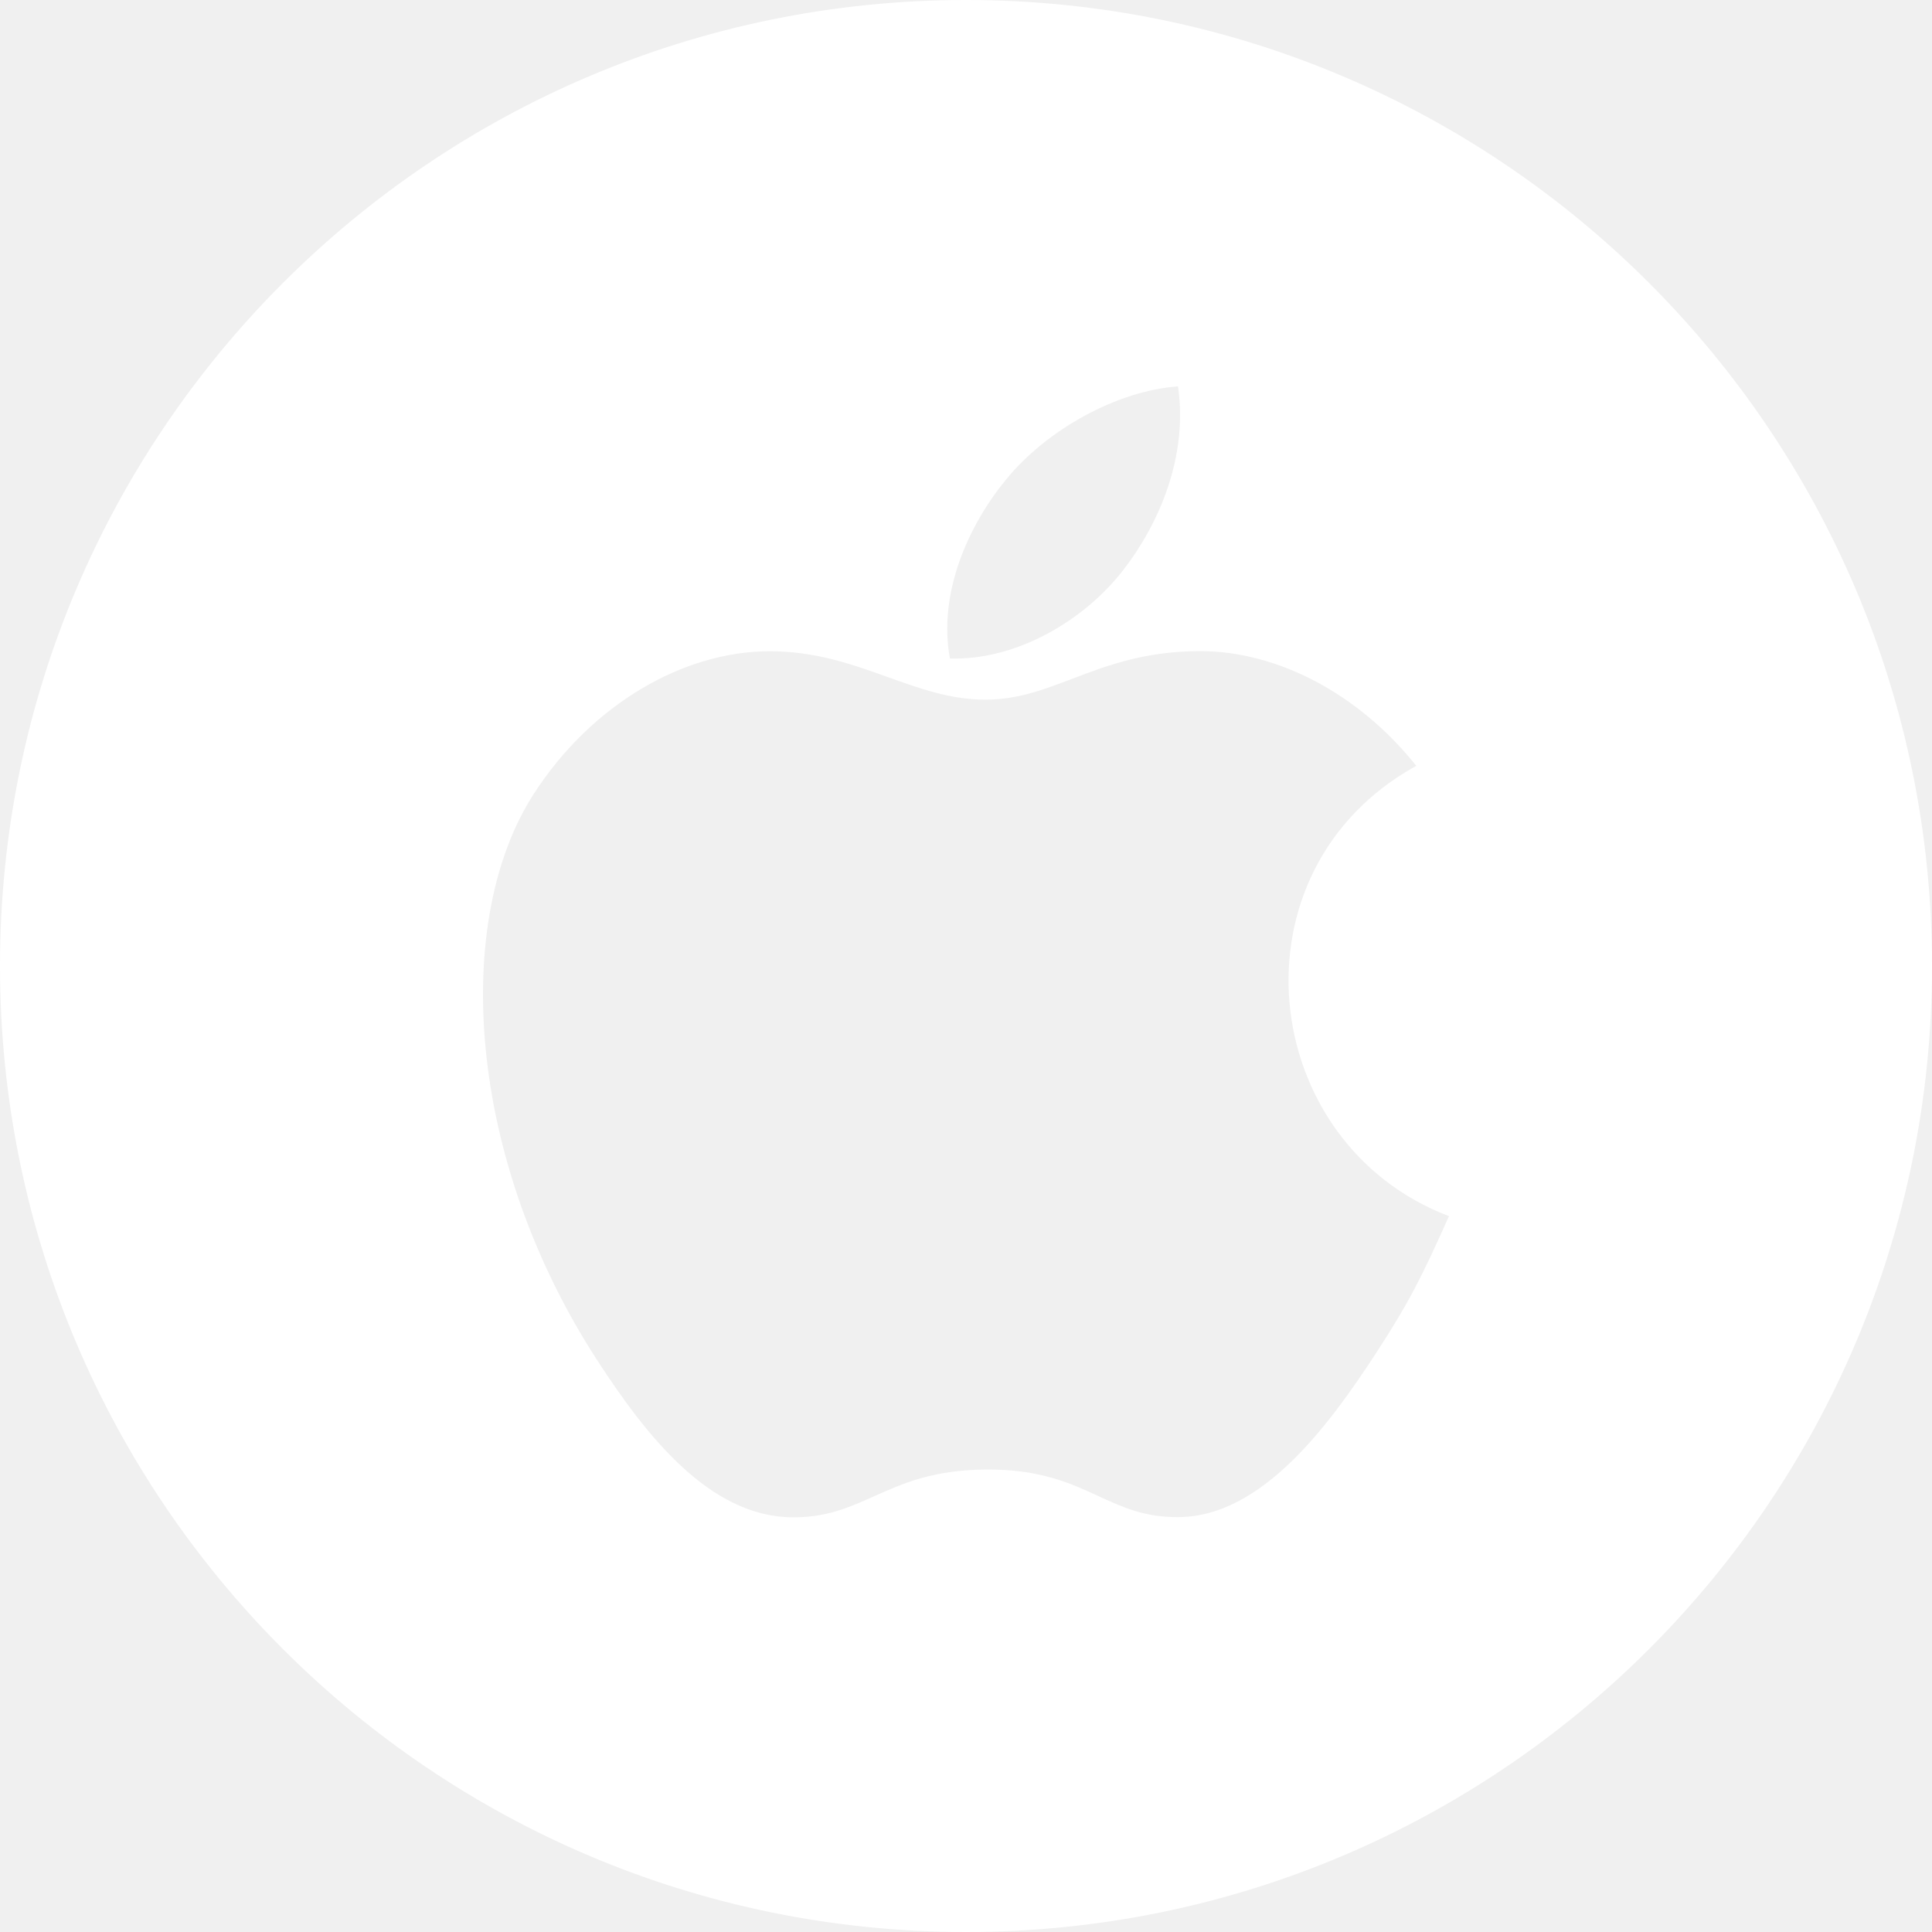
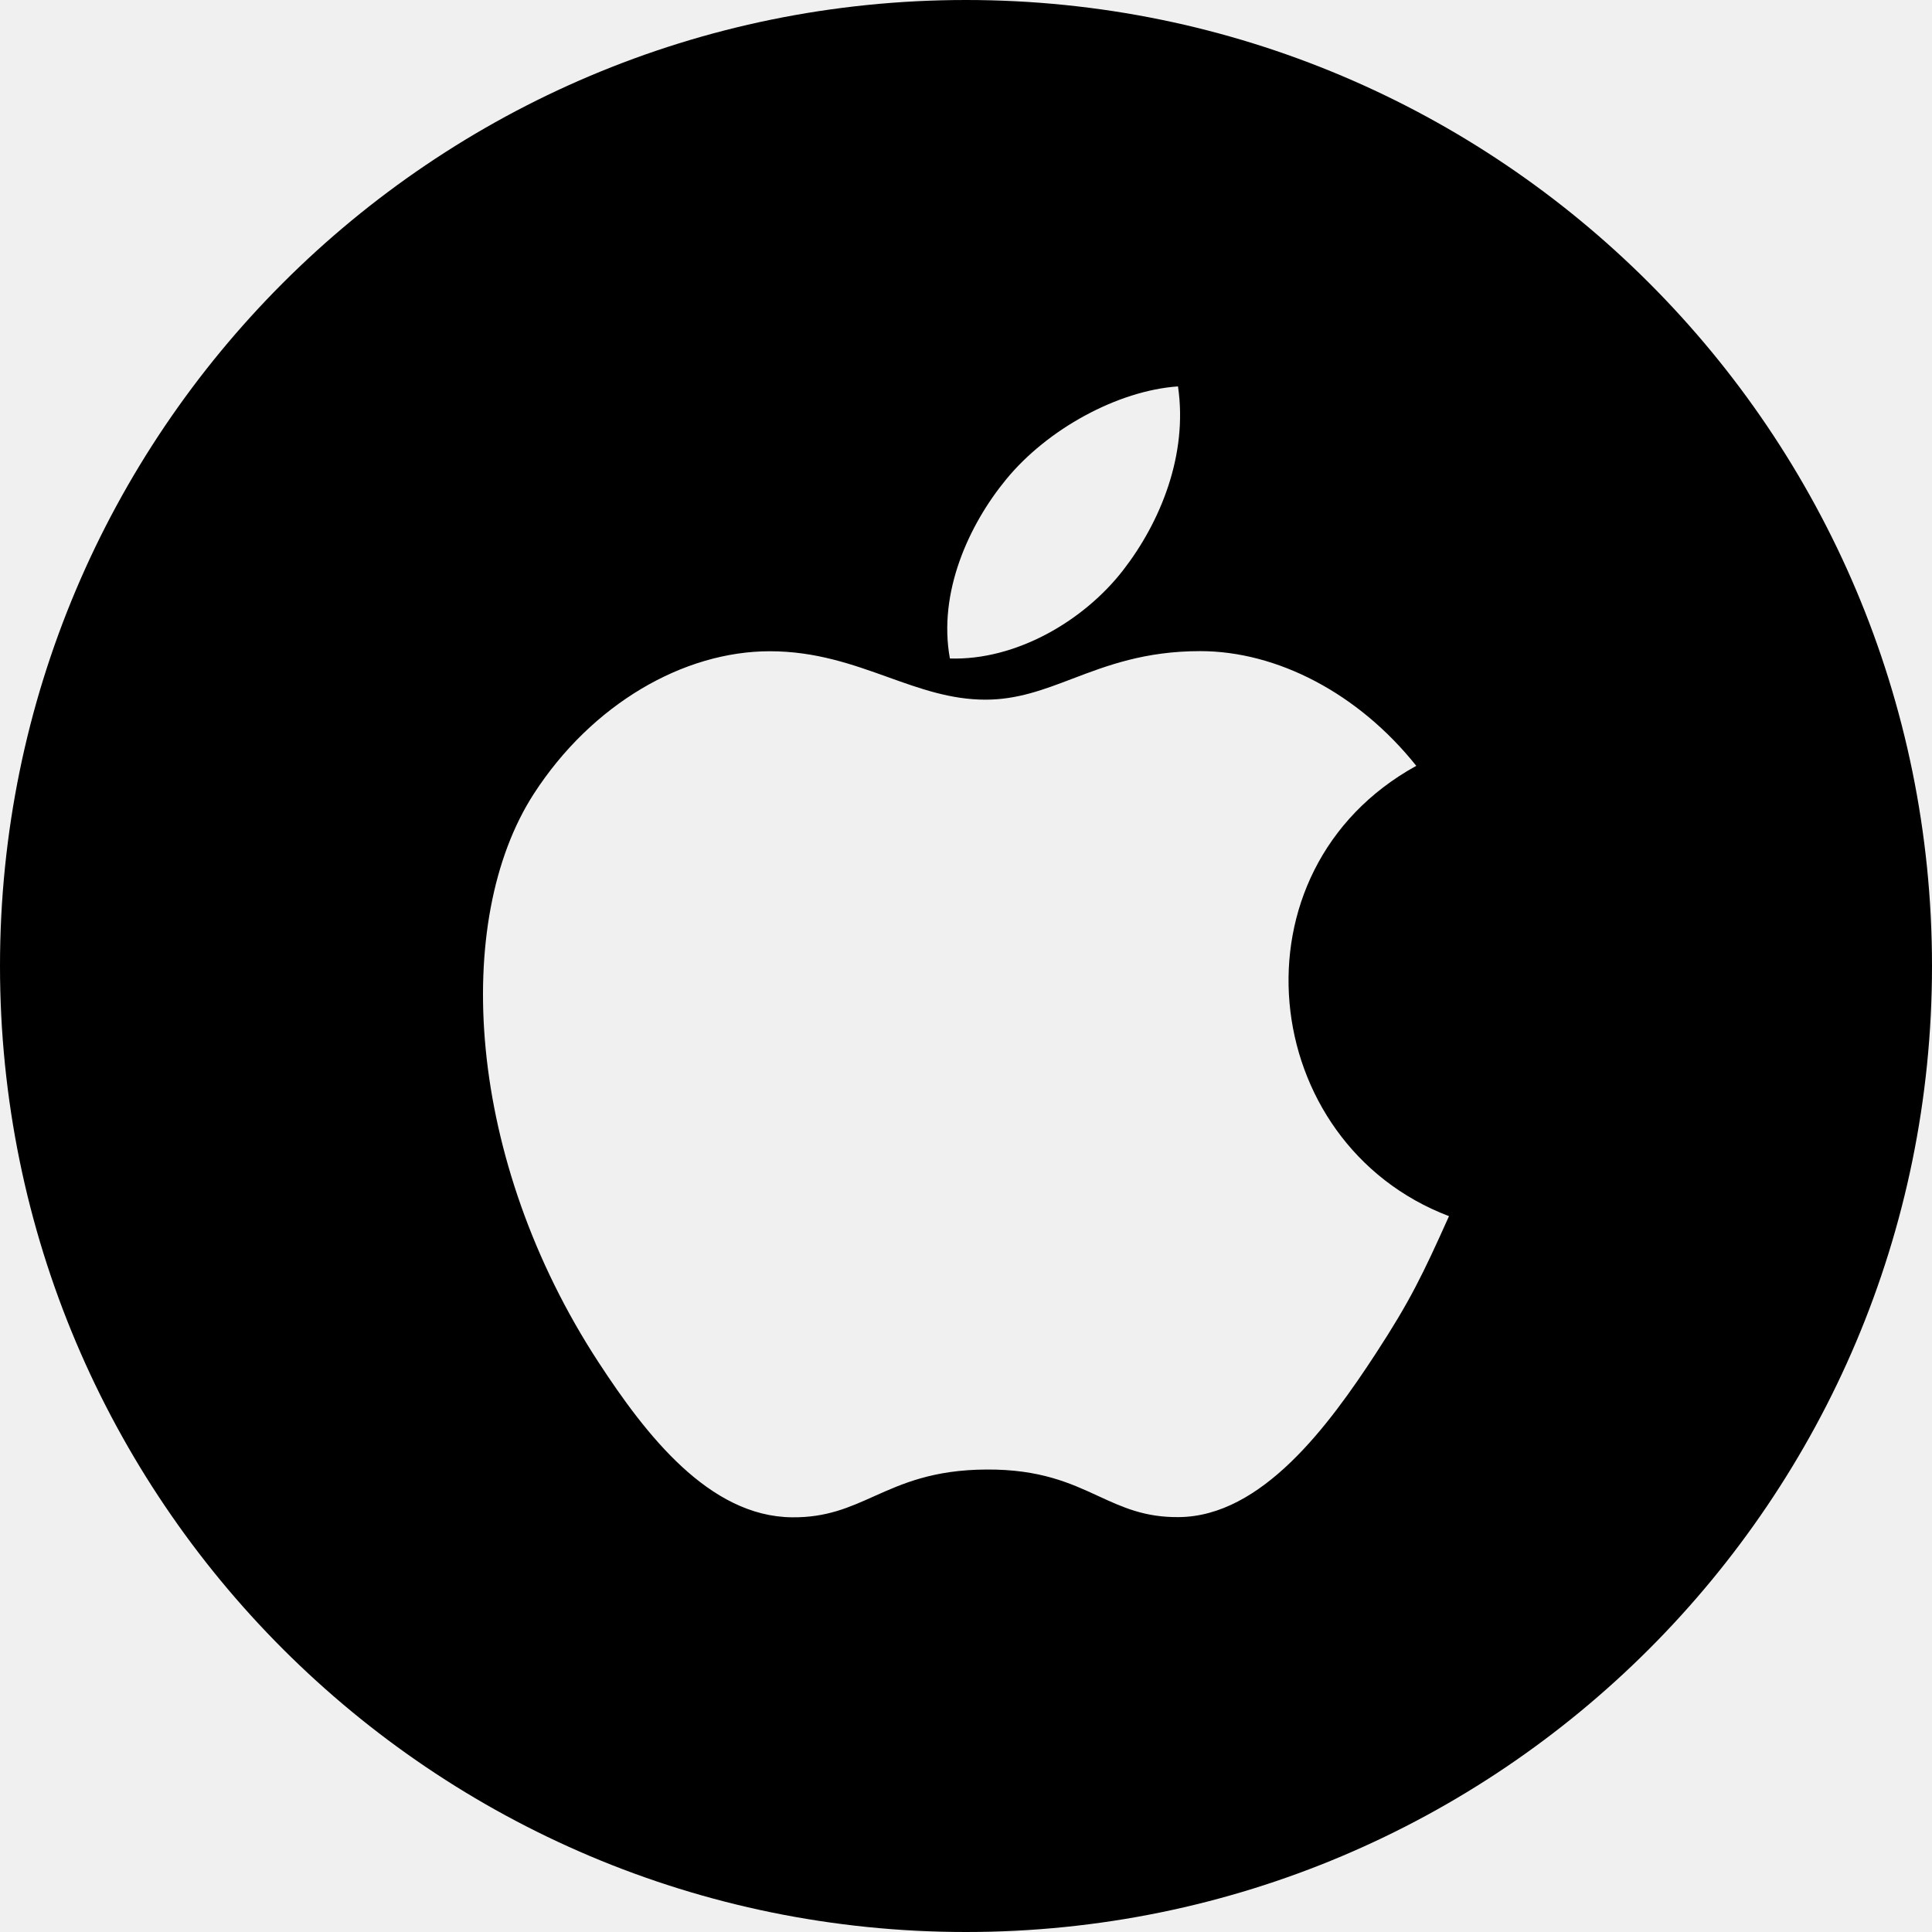
<svg xmlns="http://www.w3.org/2000/svg" width="48" height="48" viewBox="0 0 48 48" fill="none">
-   <path fill-rule="evenodd" clip-rule="evenodd" d="M0 24C0 10.745 10.745 0 24 0C37.255 0 48 10.745 48 24C48 37.255 37.255 48 24 48C10.745 48 0 37.255 0 24ZM27.907 14.162C28.823 12.979 29.518 11.307 29.267 9.6C27.769 9.704 26.019 10.662 24.997 11.911C24.066 13.043 23.301 14.726 23.6 16.36C25.237 16.412 26.927 15.43 27.907 14.162ZM35.187 19.027C30.471 21.627 31.234 28.403 36 30.215C35.345 31.675 35.029 32.328 34.185 33.622C33.008 35.427 31.348 37.676 29.288 37.692C28.442 37.702 27.886 37.445 27.287 37.169C26.593 36.849 25.84 36.502 24.508 36.51C23.183 36.517 22.419 36.86 21.715 37.175C21.1 37.451 20.532 37.706 19.678 37.697C17.62 37.679 16.047 35.65 14.87 33.845C11.575 28.799 11.229 22.876 13.26 19.726C14.705 17.489 16.985 16.18 19.126 16.18C20.267 16.18 21.187 16.51 22.063 16.824C22.86 17.11 23.622 17.383 24.482 17.383C25.277 17.383 25.931 17.134 26.645 16.862C27.502 16.536 28.444 16.177 29.819 16.177C31.727 16.177 33.748 17.223 35.187 19.027Z" fill="white" />
+   <path fill-rule="evenodd" clip-rule="evenodd" d="M0 24C0 10.745 10.745 0 24 0C37.255 0 48 10.745 48 24C48 37.255 37.255 48 24 48C10.745 48 0 37.255 0 24ZM27.907 14.162C28.823 12.979 29.518 11.307 29.267 9.6C27.769 9.704 26.019 10.662 24.997 11.911C24.066 13.043 23.301 14.726 23.6 16.36C25.237 16.412 26.927 15.43 27.907 14.162ZM35.187 19.027C30.471 21.627 31.234 28.403 36 30.215C35.345 31.675 35.029 32.328 34.185 33.622C33.008 35.427 31.348 37.676 29.288 37.692C28.442 37.702 27.886 37.445 27.287 37.169C26.593 36.849 25.84 36.502 24.508 36.51C23.183 36.517 22.419 36.86 21.715 37.175C21.1 37.451 20.532 37.706 19.678 37.697C17.62 37.679 16.047 35.65 14.87 33.845C11.575 28.799 11.229 22.876 13.26 19.726C14.705 17.489 16.985 16.18 19.126 16.18C20.267 16.18 21.187 16.51 22.063 16.824C22.86 17.11 23.622 17.383 24.482 17.383C25.277 17.383 25.931 17.134 26.645 16.862C27.502 16.536 28.444 16.177 29.819 16.177C31.727 16.177 33.748 17.223 35.187 19.027Z" fill="black" />
</svg>
